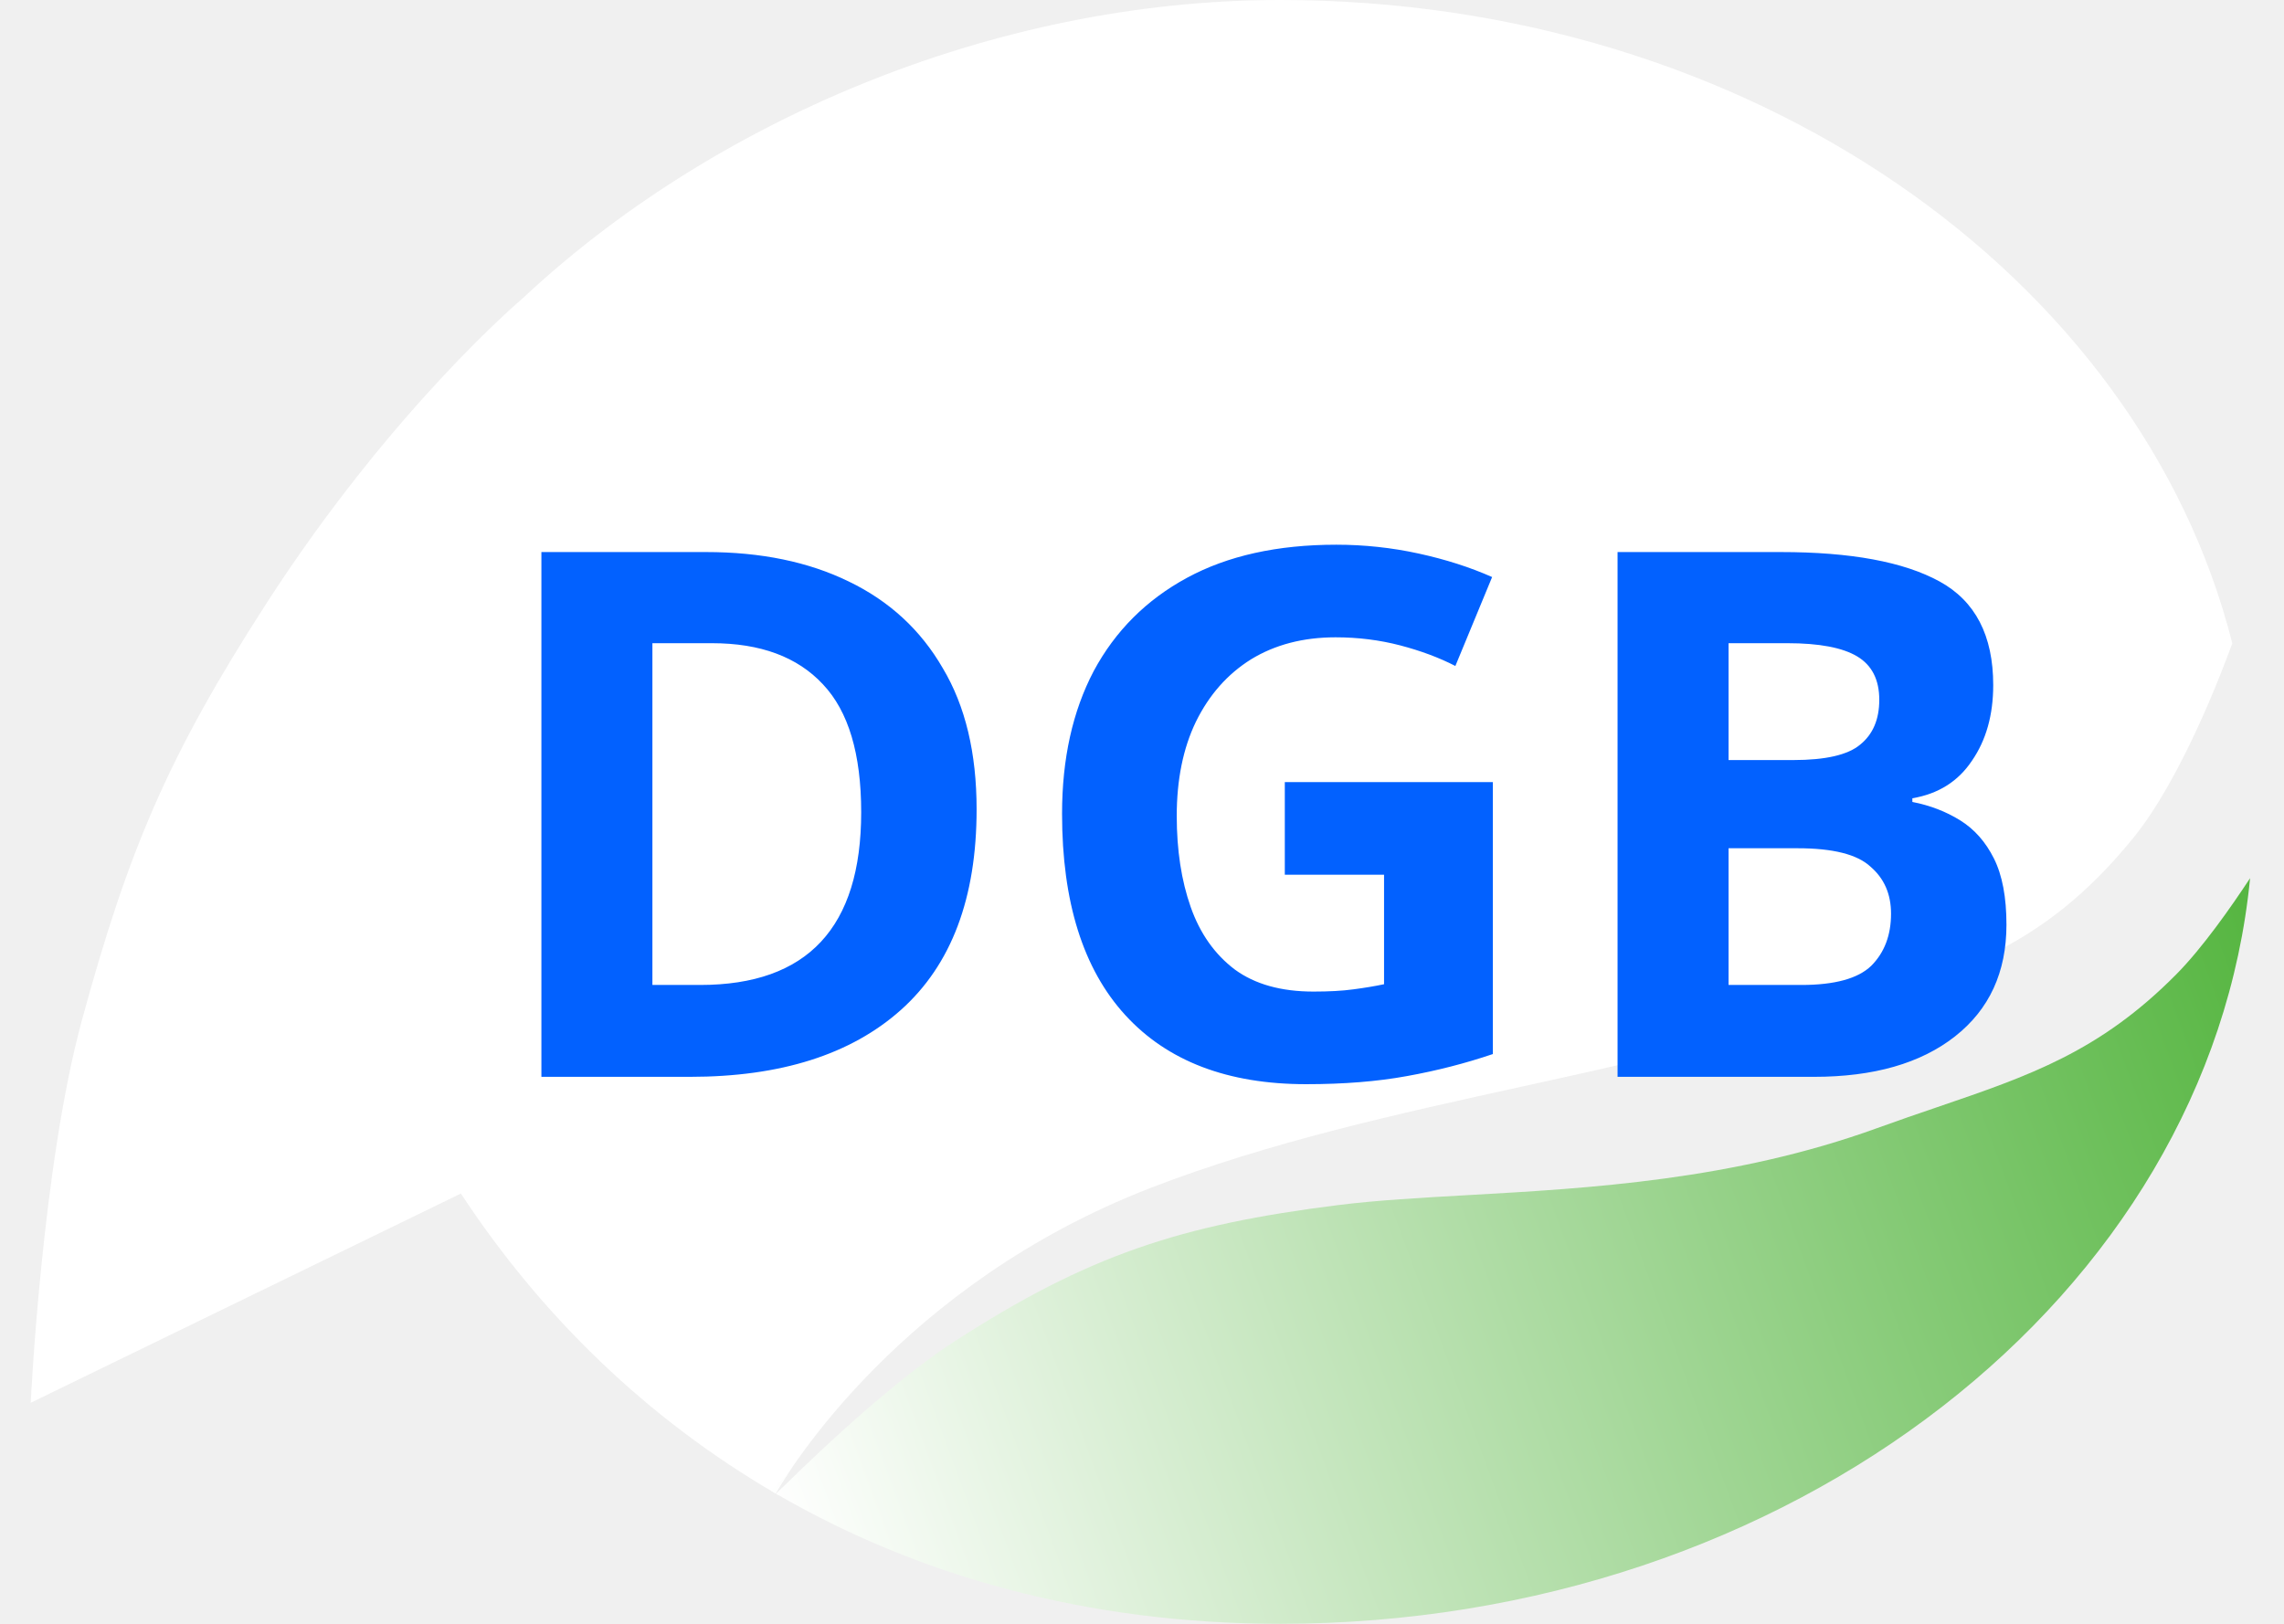
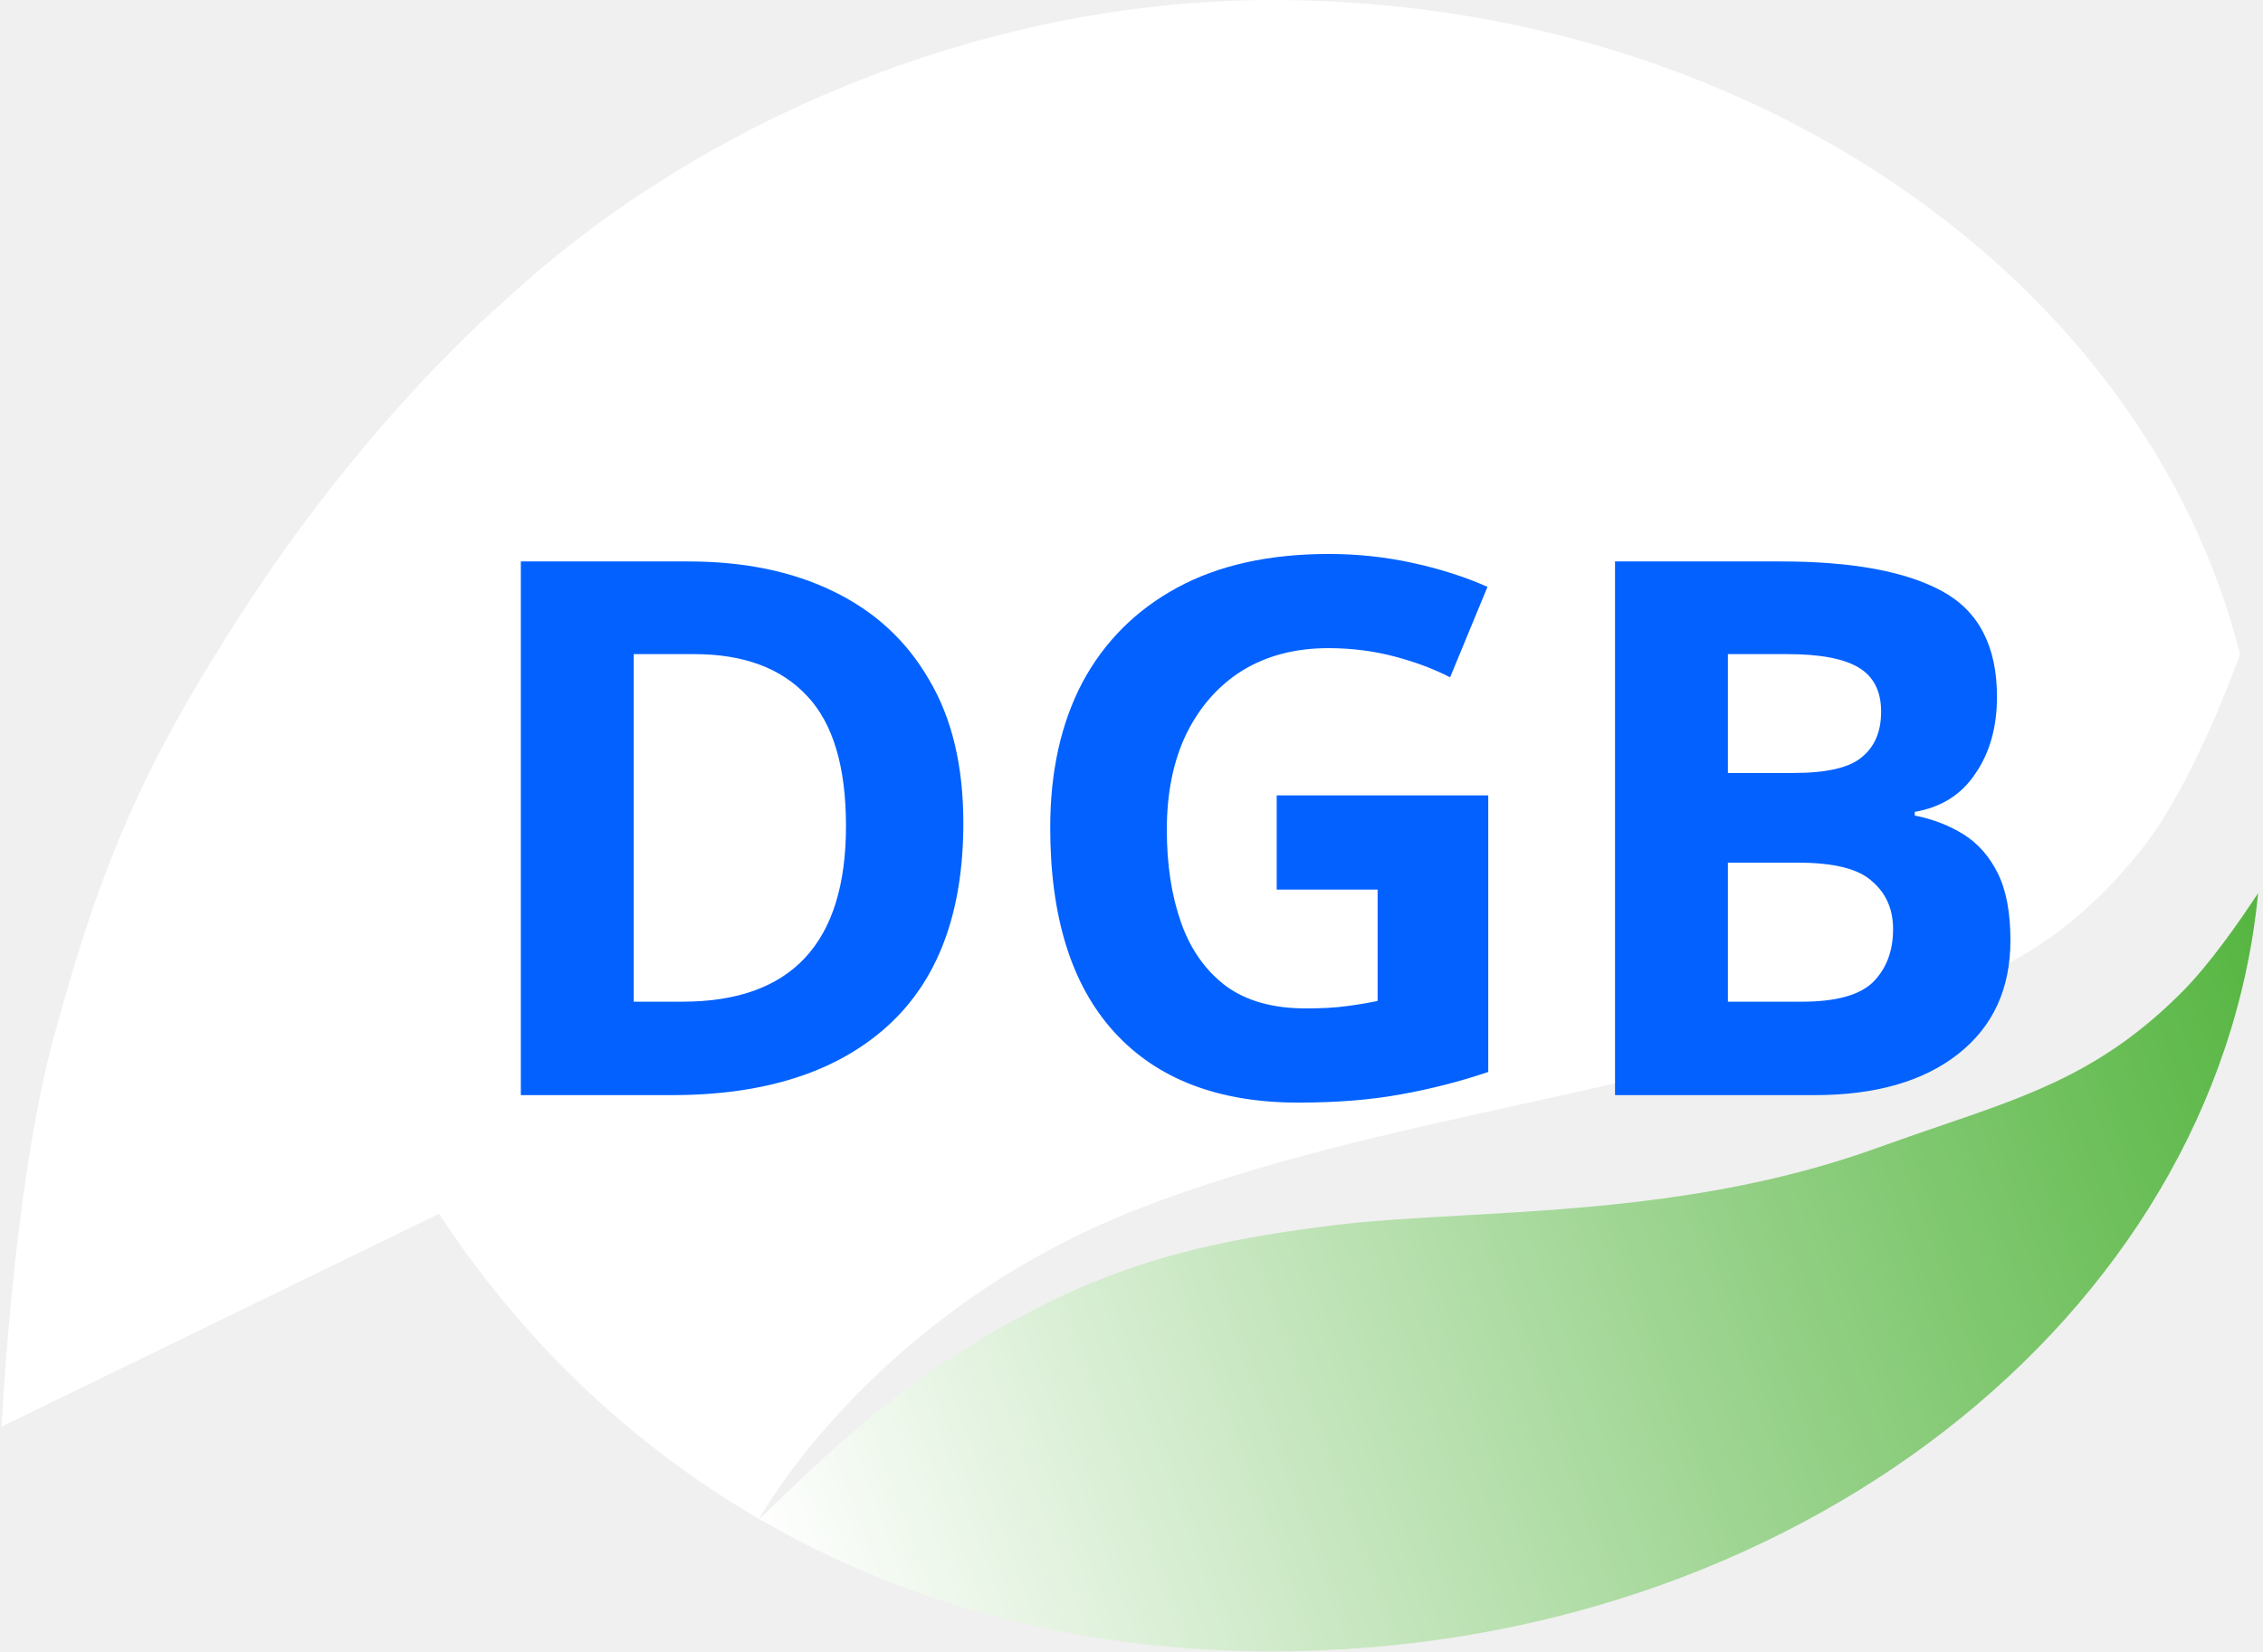
- <svg xmlns="http://www.w3.org/2000/svg" width="45" height="32" viewBox="0 0 130 95" fill="none">
+ <svg xmlns="http://www.w3.org/2000/svg" width="37" height="27" viewBox="0 0 130 95" fill="none">
  <path fill-rule="evenodd" clip-rule="evenodd" d="M43.999 87.001C43.822 87.176 43.688 87.311 43.604 87.395C43.655 87.425 43.706 87.455 43.758 87.484L43.999 87.001ZM25.161 69.827C29.816 76.919 36.007 82.98 43.57 87.376C44.307 86.09 50.924 75.142 65.5 69.5C72.422 66.821 80.006 65.155 87.275 63.558L87.275 63.558L87.275 63.558C91.708 62.584 96.023 61.636 100 60.5C101.449 60.086 102.817 59.716 104.113 59.364C112.208 57.172 117.55 55.725 123 49C125.734 45.626 128.057 39.602 128.773 37.638C123.346 16.152 100.551 0 73.087 0C56.101 0 39.642 7.263 28.755 17.472C28.755 17.472 21.159 23.874 13.779 35.314C8.012 44.252 5.693 49.797 2.995 59.686C0.655 68.263 0 82.068 0 82.068L25.161 69.827Z" fill="white" />
  <path d="M55.326 47.348C55.326 52.537 53.85 56.45 50.897 59.087C47.973 61.696 43.859 63 38.556 63H29.87V32.298H39.502C42.713 32.298 45.493 32.871 47.844 34.018C50.223 35.165 52.058 36.856 53.348 39.092C54.667 41.299 55.326 44.051 55.326 47.348ZM48.575 47.52C48.575 44.109 47.83 41.615 46.339 40.038C44.848 38.433 42.684 37.63 39.846 37.63H36.363V57.625H39.158C45.436 57.625 48.575 54.257 48.575 47.52ZM73.353 45.757H85.522V61.667C83.917 62.212 82.24 62.642 80.491 62.957C78.771 63.272 76.807 63.43 74.6 63.43C70.013 63.43 66.487 62.083 64.022 59.388C61.557 56.693 60.324 52.766 60.324 47.606C60.324 44.395 60.94 41.615 62.173 39.264C63.434 36.913 65.255 35.093 67.634 33.803C70.013 32.513 72.923 31.868 76.363 31.868C77.997 31.868 79.602 32.04 81.179 32.384C82.756 32.728 84.189 33.187 85.479 33.76L83.329 38.963C82.383 38.476 81.308 38.074 80.104 37.759C78.9 37.444 77.639 37.286 76.32 37.286C74.428 37.286 72.78 37.716 71.375 38.576C69.999 39.436 68.924 40.654 68.15 42.231C67.405 43.779 67.032 45.614 67.032 47.735C67.032 49.742 67.304 51.519 67.849 53.067C68.394 54.615 69.254 55.833 70.429 56.722C71.604 57.582 73.138 58.012 75.03 58.012C75.947 58.012 76.721 57.969 77.352 57.883C78.011 57.797 78.613 57.697 79.158 57.582V51.175H73.353V45.757ZM102.362 32.298C106.462 32.298 109.558 32.871 111.65 34.018C113.743 35.165 114.789 37.186 114.789 40.081C114.789 41.83 114.374 43.306 113.542 44.51C112.74 45.714 111.579 46.445 110.059 46.703V46.918C111.091 47.119 112.023 47.477 112.854 47.993C113.686 48.509 114.345 49.254 114.832 50.229C115.32 51.204 115.563 52.494 115.563 54.099C115.563 56.88 114.56 59.058 112.553 60.635C110.547 62.212 107.795 63 104.297 63H92.816V32.298H102.362ZM103.093 44.467C104.985 44.467 106.29 44.166 107.006 43.564C107.752 42.962 108.124 42.088 108.124 40.941C108.124 39.766 107.694 38.92 106.834 38.404C105.974 37.888 104.613 37.63 102.749 37.63H99.309V44.467H103.093ZM99.309 49.627V57.625H103.566C105.516 57.625 106.877 57.252 107.651 56.507C108.425 55.733 108.812 54.715 108.812 53.454C108.812 52.307 108.411 51.39 107.608 50.702C106.834 49.985 105.415 49.627 103.351 49.627H99.309Z" fill="#0261FF" />
  <path fill-rule="evenodd" clip-rule="evenodd" d="M44.308 86.192L43.289 87.211C43.382 87.266 43.476 87.321 43.57 87.376C43.681 87.183 43.924 86.771 44.308 86.192ZM125.5 57C127.039 55.445 128.719 53.042 129.813 51.377C127.449 75.703 103.012 95 73.088 95C61.766 95 51.867 92.191 43.604 87.395C44.414 86.581 49.817 81.208 54 78.5C61.828 73.432 67.246 71.657 76.5 70.5C78.752 70.219 81.307 70.075 84.077 69.919C91.144 69.521 99.608 69.045 108 66C109.237 65.551 110.405 65.152 111.519 64.772C116.908 62.932 121.021 61.528 125.5 57Z" fill="url(#paint0_linear)" />
  <defs>
    <linearGradient id="paint0_linear" x1="43" y1="87" x2="130" y2="55" gradientUnits="userSpaceOnUse">
      <stop stop-color="white" />
      <stop offset="1" stop-color="#57B642" />
    </linearGradient>
  </defs>
</svg>
